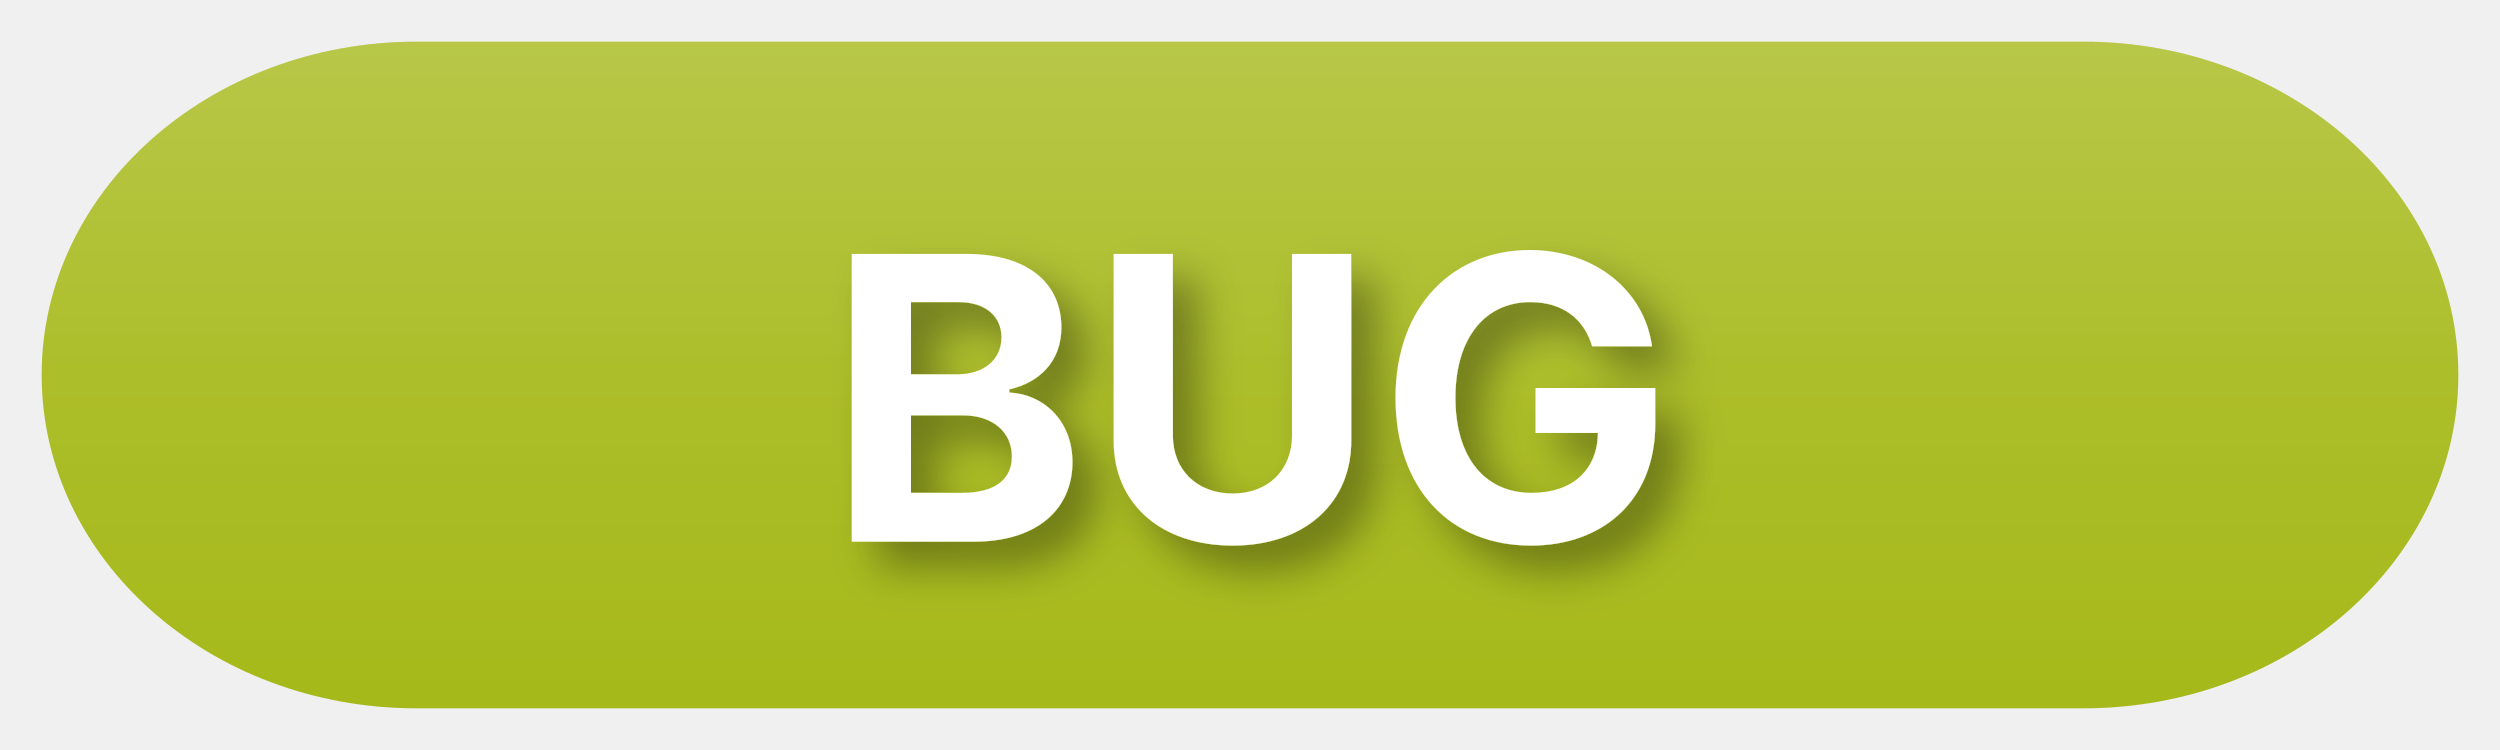
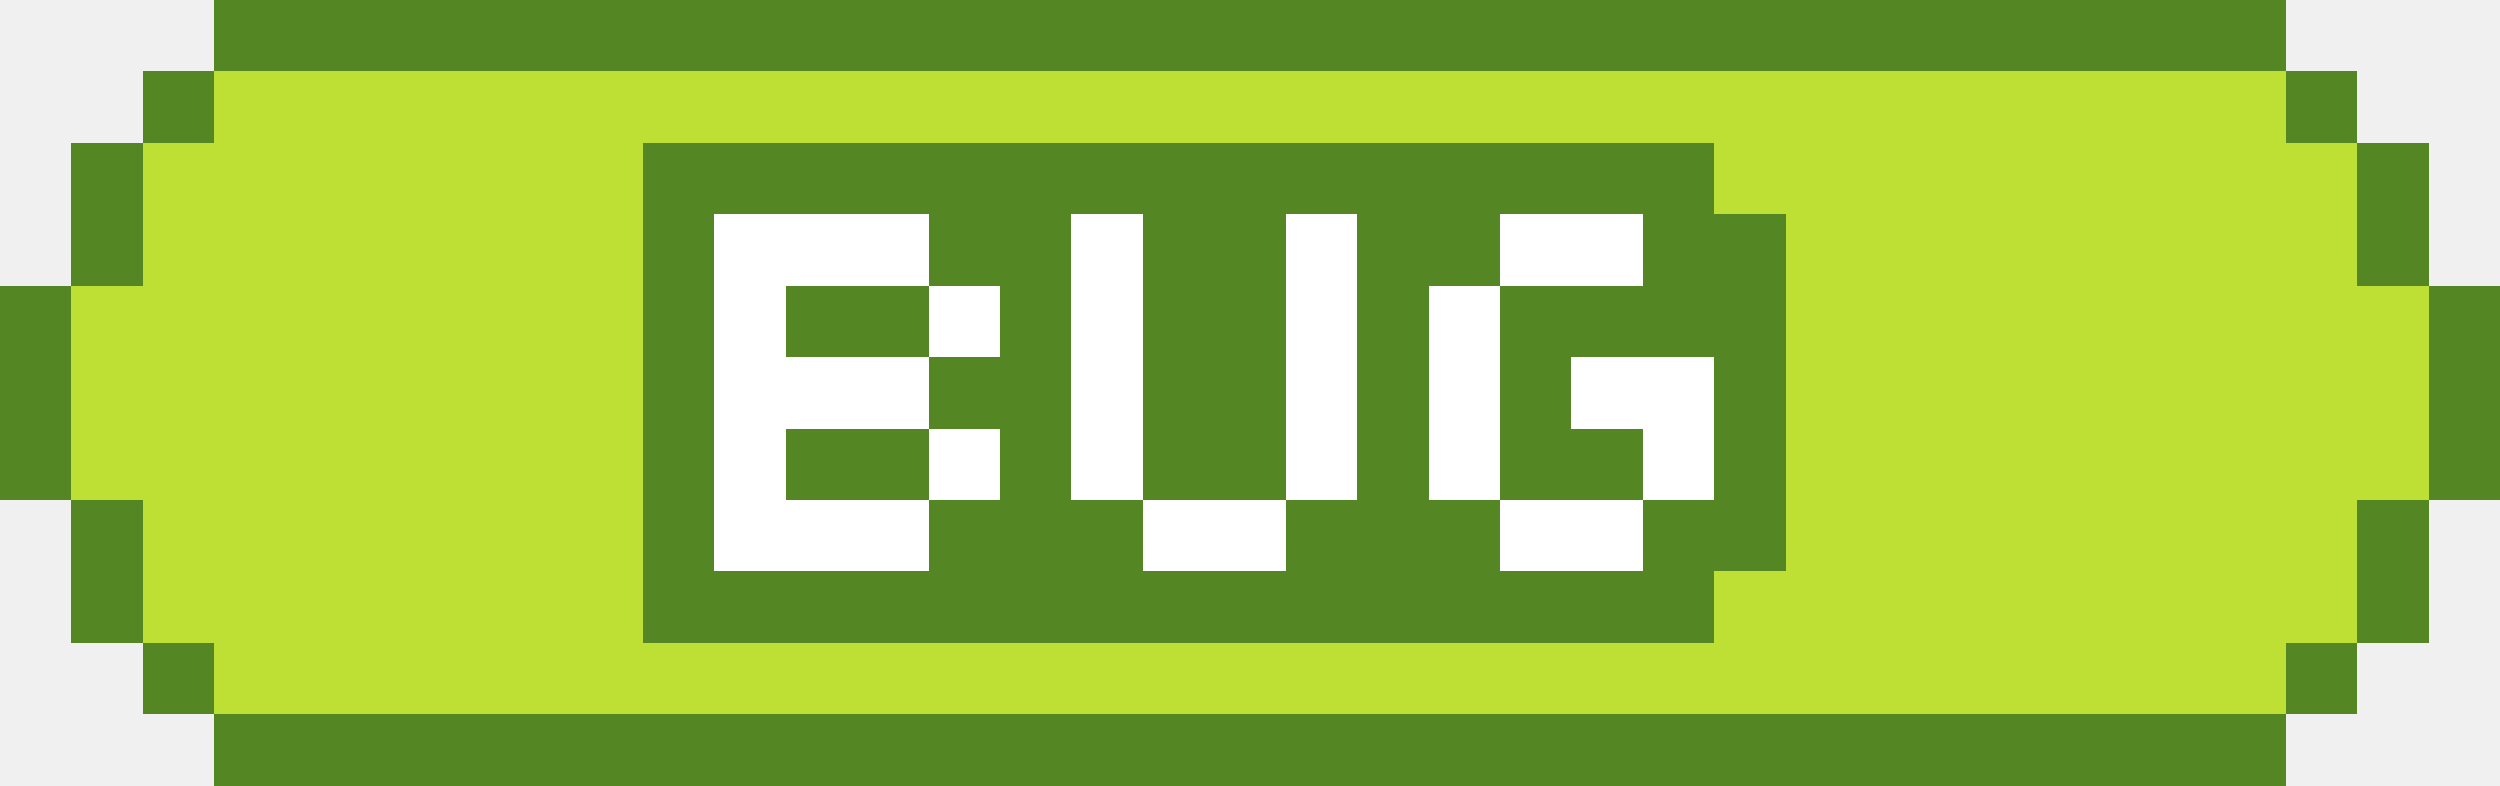
- <svg xmlns="http://www.w3.org/2000/svg" width="60" height="18" viewBox="0 0 60 18" role="img" aria-label="BUG">
-   <defs>
-     <filter id="textShadow" x="-40%" y="-40%" width="180%" height="180%">
-       <feDropShadow dx="0.6" dy="0.6" stdDeviation="0.5" flood-color="#000" flood-opacity="0.35" />
-     </filter>
-     <linearGradient id="shine" x1="0" y1="0" x2="0" y2="1">
-       <stop offset="0" stop-color="#FFFFFF" stop-opacity="0.20" />
-       <stop offset="0.55" stop-color="#FFFFFF" stop-opacity="0.06" />
-       <stop offset="1" stop-color="#FFFFFF" stop-opacity="0.00" />
-     </linearGradient>
-   </defs>
-   <rect x="1" y="1" rx="9" ry="9" width="58" height="16" fill="#A6B91A" stroke="" stroke-width="1" stroke-opacity="1" />
-   <rect x="1" y="1" rx="9" ry="9" width="58" height="16" fill="url(#shine)" />
-   <text x="30" y="13" text-anchor="middle" font-size="9.5" font-weight="700" font-family="Inter, system-ui, sans-serif" fill="#FFFFFF" filter="url(#textShadow)">BUG</text>
+ <svg xmlns="http://www.w3.org/2000/svg" width="175" height="55" viewBox="0 0 35 11" shape-rendering="crispEdges">
+   <rect x="3" y="0" width="29" height="1" fill="#558624" />
+   <rect x="2" y="1" width="1" height="1" fill="#558624" />
+   <rect x="3" y="1" width="29" height="1" fill="#BEDF34" />
+   <rect x="32" y="1" width="1" height="1" fill="#558624" />
+   <rect x="1" y="2" width="1" height="1" fill="#558624" />
+   <rect x="2" y="2" width="7" height="1" fill="#BEDF34" />
+   <rect x="9" y="2" width="15" height="1" fill="#558624" />
+   <rect x="24" y="2" width="9" height="1" fill="#BEDF34" />
+   <rect x="33" y="2" width="1" height="1" fill="#558624" />
+   <rect x="1" y="3" width="1" height="1" fill="#558624" />
+   <rect x="2" y="3" width="7" height="1" fill="#BEDF34" />
+   <rect x="9" y="3" width="1" height="1" fill="#558624" />
+   <rect x="10" y="3" width="3" height="1" fill="#FFFFFF" />
+   <rect x="13" y="3" width="2" height="1" fill="#558624" />
+   <rect x="15" y="3" width="1" height="1" fill="#FFFFFF" />
+   <rect x="16" y="3" width="2" height="1" fill="#558624" />
+   <rect x="18" y="3" width="1" height="1" fill="#FFFFFF" />
+   <rect x="19" y="3" width="2" height="1" fill="#558624" />
+   <rect x="21" y="3" width="2" height="1" fill="#FFFFFF" />
+   <rect x="23" y="3" width="2" height="1" fill="#558624" />
+   <rect x="25" y="3" width="8" height="1" fill="#BEDF34" />
+   <rect x="33" y="3" width="1" height="1" fill="#558624" />
+   <rect x="0" y="4" width="1" height="1" fill="#558624" />
+   <rect x="1" y="4" width="8" height="1" fill="#BEDF34" />
+   <rect x="9" y="4" width="1" height="1" fill="#558624" />
+   <rect x="10" y="4" width="1" height="1" fill="#FFFFFF" />
+   <rect x="11" y="4" width="2" height="1" fill="#558624" />
+   <rect x="13" y="4" width="1" height="1" fill="#FFFFFF" />
+   <rect x="14" y="4" width="1" height="1" fill="#558624" />
+   <rect x="15" y="4" width="1" height="1" fill="#FFFFFF" />
+   <rect x="16" y="4" width="2" height="1" fill="#558624" />
+   <rect x="18" y="4" width="1" height="1" fill="#FFFFFF" />
+   <rect x="19" y="4" width="1" height="1" fill="#558624" />
+   <rect x="20" y="4" width="1" height="1" fill="#FFFFFF" />
+   <rect x="21" y="4" width="4" height="1" fill="#558624" />
+   <rect x="25" y="4" width="9" height="1" fill="#BEDF34" />
+   <rect x="34" y="4" width="1" height="1" fill="#558624" />
+   <rect x="0" y="5" width="1" height="1" fill="#558624" />
+   <rect x="1" y="5" width="8" height="1" fill="#BEDF34" />
+   <rect x="9" y="5" width="1" height="1" fill="#558624" />
+   <rect x="10" y="5" width="3" height="1" fill="#FFFFFF" />
+   <rect x="13" y="5" width="2" height="1" fill="#558624" />
+   <rect x="15" y="5" width="1" height="1" fill="#FFFFFF" />
+   <rect x="16" y="5" width="2" height="1" fill="#558624" />
+   <rect x="18" y="5" width="1" height="1" fill="#FFFFFF" />
+   <rect x="19" y="5" width="1" height="1" fill="#558624" />
+   <rect x="20" y="5" width="1" height="1" fill="#FFFFFF" />
+   <rect x="21" y="5" width="1" height="1" fill="#558624" />
+   <rect x="22" y="5" width="2" height="1" fill="#FFFFFF" />
+   <rect x="24" y="5" width="1" height="1" fill="#558624" />
+   <rect x="25" y="5" width="9" height="1" fill="#BEDF34" />
+   <rect x="34" y="5" width="1" height="1" fill="#558624" />
+   <rect x="0" y="6" width="1" height="1" fill="#558624" />
+   <rect x="1" y="6" width="8" height="1" fill="#BEDF34" />
+   <rect x="9" y="6" width="1" height="1" fill="#558624" />
+   <rect x="10" y="6" width="1" height="1" fill="#FFFFFF" />
+   <rect x="11" y="6" width="2" height="1" fill="#558624" />
+   <rect x="13" y="6" width="1" height="1" fill="#FFFFFF" />
+   <rect x="14" y="6" width="1" height="1" fill="#558624" />
+   <rect x="15" y="6" width="1" height="1" fill="#FFFFFF" />
+   <rect x="16" y="6" width="2" height="1" fill="#558624" />
+   <rect x="18" y="6" width="1" height="1" fill="#FFFFFF" />
+   <rect x="19" y="6" width="1" height="1" fill="#558624" />
+   <rect x="20" y="6" width="1" height="1" fill="#FFFFFF" />
+   <rect x="21" y="6" width="2" height="1" fill="#558624" />
+   <rect x="23" y="6" width="1" height="1" fill="#FFFFFF" />
+   <rect x="24" y="6" width="1" height="1" fill="#558624" />
+   <rect x="25" y="6" width="9" height="1" fill="#BEDF34" />
+   <rect x="34" y="6" width="1" height="1" fill="#558624" />
+   <rect x="1" y="7" width="1" height="1" fill="#558624" />
+   <rect x="2" y="7" width="7" height="1" fill="#BEDF34" />
+   <rect x="9" y="7" width="1" height="1" fill="#558624" />
+   <rect x="10" y="7" width="3" height="1" fill="#FFFFFF" />
+   <rect x="13" y="7" width="3" height="1" fill="#558624" />
+   <rect x="16" y="7" width="2" height="1" fill="#FFFFFF" />
+   <rect x="18" y="7" width="3" height="1" fill="#558624" />
+   <rect x="21" y="7" width="2" height="1" fill="#FFFFFF" />
+   <rect x="23" y="7" width="2" height="1" fill="#558624" />
+   <rect x="25" y="7" width="8" height="1" fill="#BEDF34" />
+   <rect x="33" y="7" width="1" height="1" fill="#558624" />
+   <rect x="1" y="8" width="1" height="1" fill="#558624" />
+   <rect x="2" y="8" width="7" height="1" fill="#BEDF34" />
+   <rect x="9" y="8" width="15" height="1" fill="#558624" />
+   <rect x="24" y="8" width="9" height="1" fill="#BEDF34" />
+   <rect x="33" y="8" width="1" height="1" fill="#558624" />
+   <rect x="2" y="9" width="1" height="1" fill="#558624" />
+   <rect x="3" y="9" width="29" height="1" fill="#BEDF34" />
+   <rect x="32" y="9" width="1" height="1" fill="#558624" />
+   <rect x="3" y="10" width="29" height="1" fill="#558624" />
</svg>
